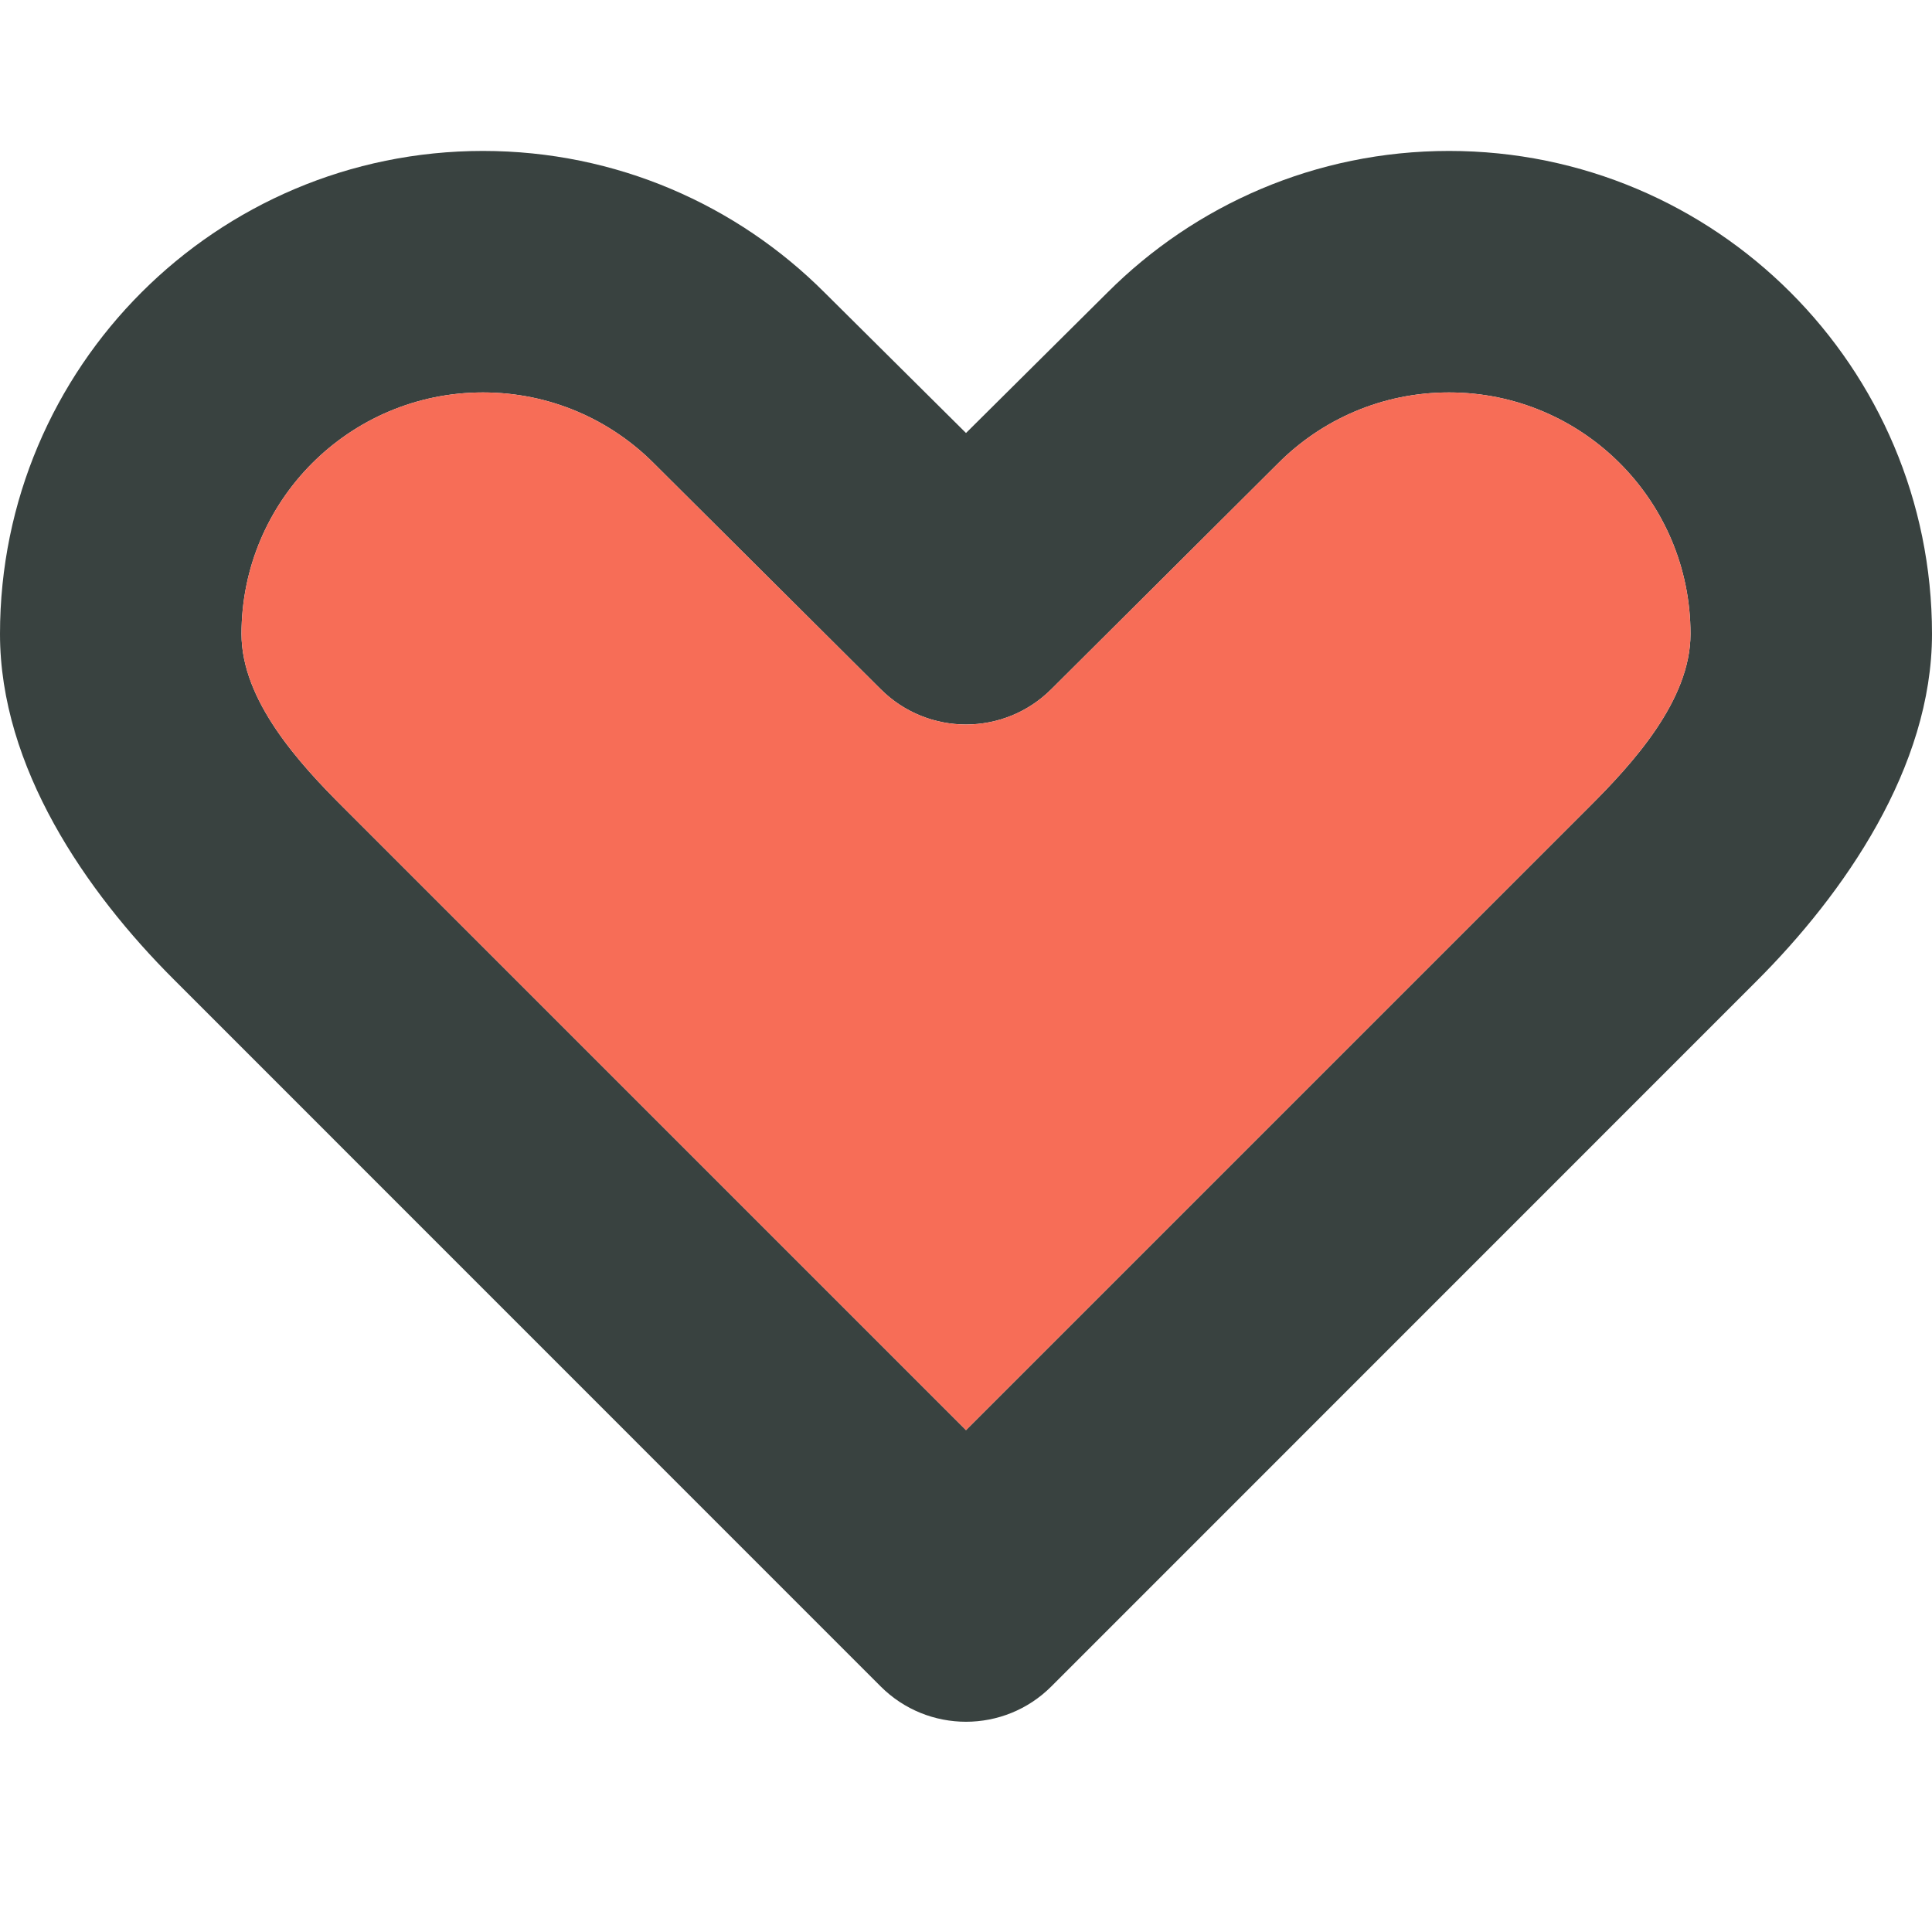
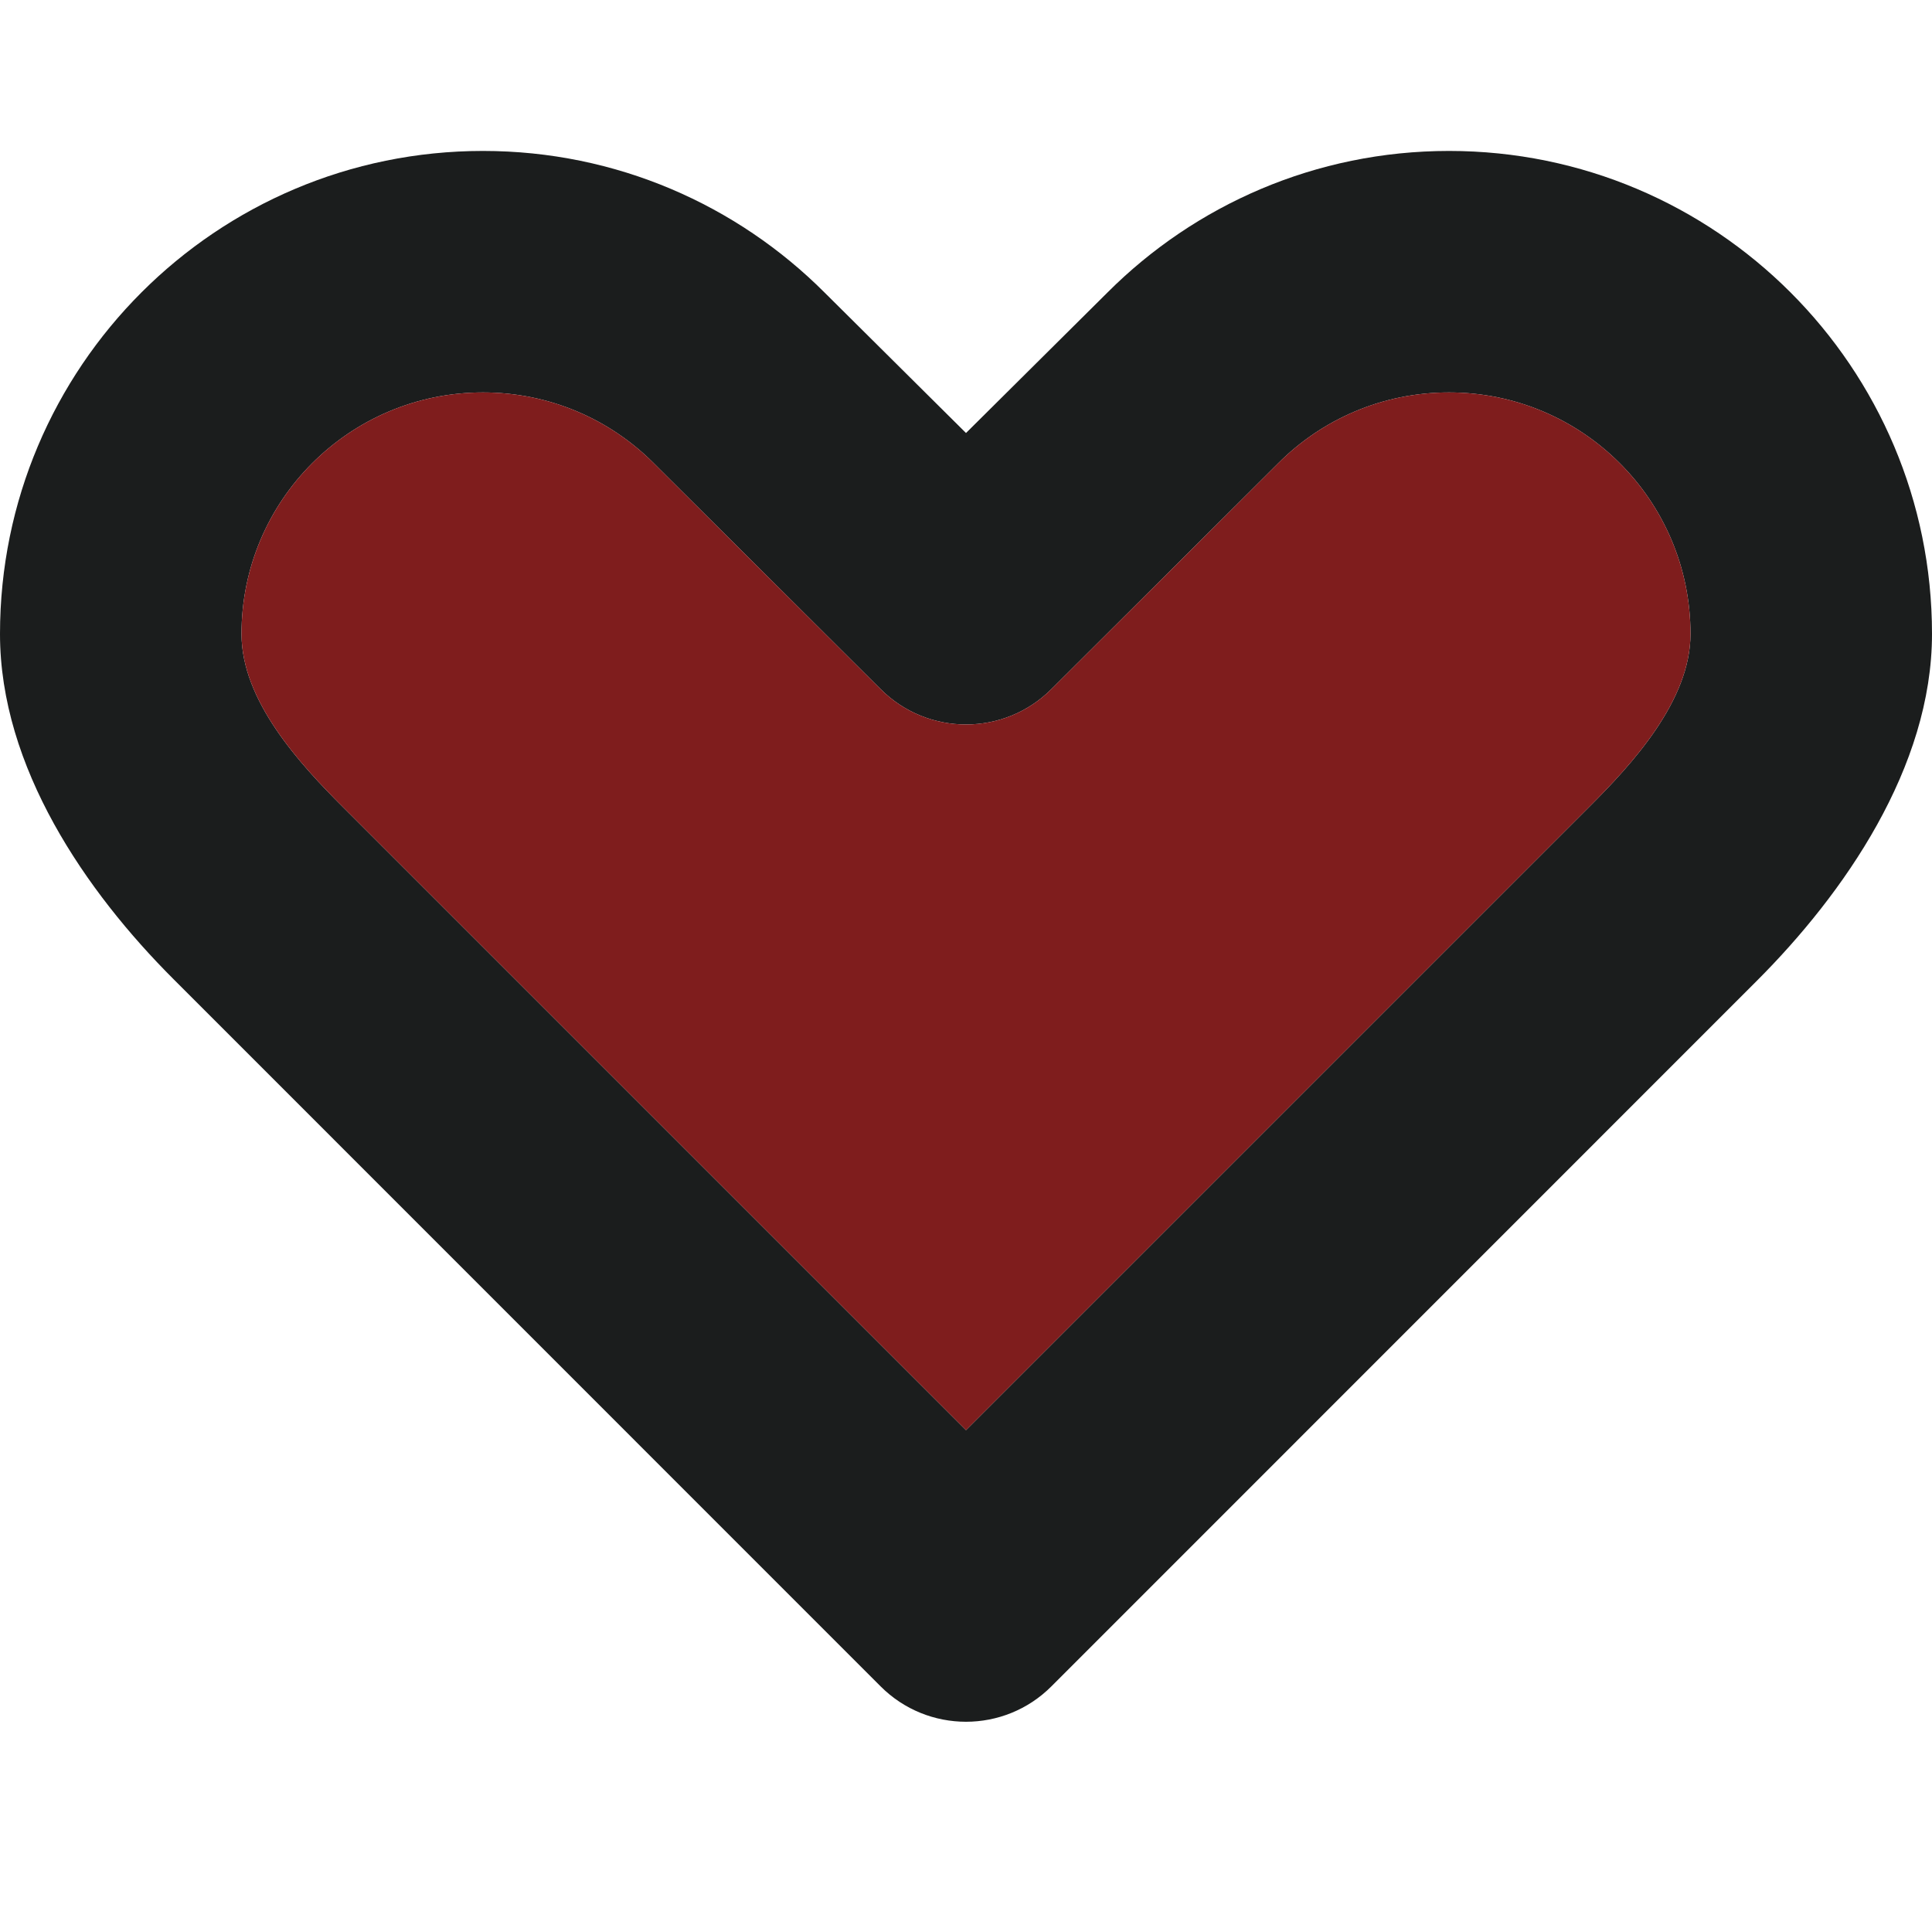
- <svg xmlns="http://www.w3.org/2000/svg" version="1.0" id="Layer_1" width="800px" height="800px" viewBox="0 0 64 64" enable-background="new 0 0 64 64" xml:space="preserve">
-   <g>
-     <path fill="#394240" d="M48,5c-4.418,0-8.418,1.793-11.312,4.688L32,14.344l-4.688-4.656C24.418,6.793,20.418,5,16,5   C7.164,5,0,12.164,0,21c0,4.418,2.852,8.543,5.75,11.438l23.422,23.426c1.562,1.562,4.094,1.562,5.656,0L58.188,32.5   C61.086,29.605,64,25.418,64,21C64,12.164,56.836,5,48,5z M32,47.375L11.375,26.75C9.926,25.305,8,23.211,8,21c0-4.418,3.582-8,8-8   c2.211,0,4.211,0.895,5.656,2.344l7.516,7.484c1.562,1.562,4.094,1.562,5.656,0l7.516-7.484C43.789,13.895,45.789,13,48,13   c4.418,0,8,3.582,8,8c0,2.211-1.926,4.305-3.375,5.75L32,47.375z" />
-     <path fill="#F76D57" d="M32,47.375L11.375,26.75C9.926,25.305,8,23.211,8,21c0-4.418,3.582-8,8-8c2.211,0,4.211,0.895,5.656,2.344   l7.516,7.484c1.562,1.562,4.094,1.562,5.656,0l7.516-7.484C43.789,13.895,45.789,13,48,13c4.418,0,8,3.582,8,8   c0,2.211-1.926,4.305-3.375,5.75L32,47.375z" />
+ <svg xmlns="http://www.w3.org/2000/svg" version="1.0" id="Layer_1" width="800px" height="800px" viewBox="0 0 64 64" enable-background="new 0 0 64 64" xml:space="preserve" fill="#000000">
+   <g id="SVGRepo_bgCarrier" stroke-width="0" />
+   <g id="SVGRepo_tracerCarrier" stroke-linecap="round" stroke-linejoin="round" />
+   <g id="SVGRepo_iconCarrier">
+     <g>
+       <path fill="#1b1d1d" d="M48,5c-4.418,0-8.418,1.793-11.312,4.688L32,14.344l-4.688-4.656C24.418,6.793,20.418,5,16,5 C7.164,5,0,12.164,0,21c0,4.418,2.852,8.543,5.75,11.438l23.422,23.426c1.562,1.562,4.094,1.562,5.656,0L58.188,32.5 C61.086,29.605,64,25.418,64,21C64,12.164,56.836,5,48,5z M32,47.375L11.375,26.75C9.926,25.305,8,23.211,8,21c0-4.418,3.582-8,8-8 c2.211,0,4.211,0.895,5.656,2.344l7.516,7.484c1.562,1.562,4.094,1.562,5.656,0l7.516-7.484C43.789,13.895,45.789,13,48,13 c4.418,0,8,3.582,8,8c0,2.211-1.926,4.305-3.375,5.75L32,47.375z" />
+       <path fill="#7f1d1d" d="M32,47.375L11.375,26.75C9.926,25.305,8,23.211,8,21c0-4.418,3.582-8,8-8c2.211,0,4.211,0.895,5.656,2.344 l7.516,7.484c1.562,1.562,4.094,1.562,5.656,0l7.516-7.484C43.789,13.895,45.789,13,48,13c4.418,0,8,3.582,8,8 c0,2.211-1.926,4.305-3.375,5.75L32,47.375z" />
+     </g>
  </g>
</svg>
